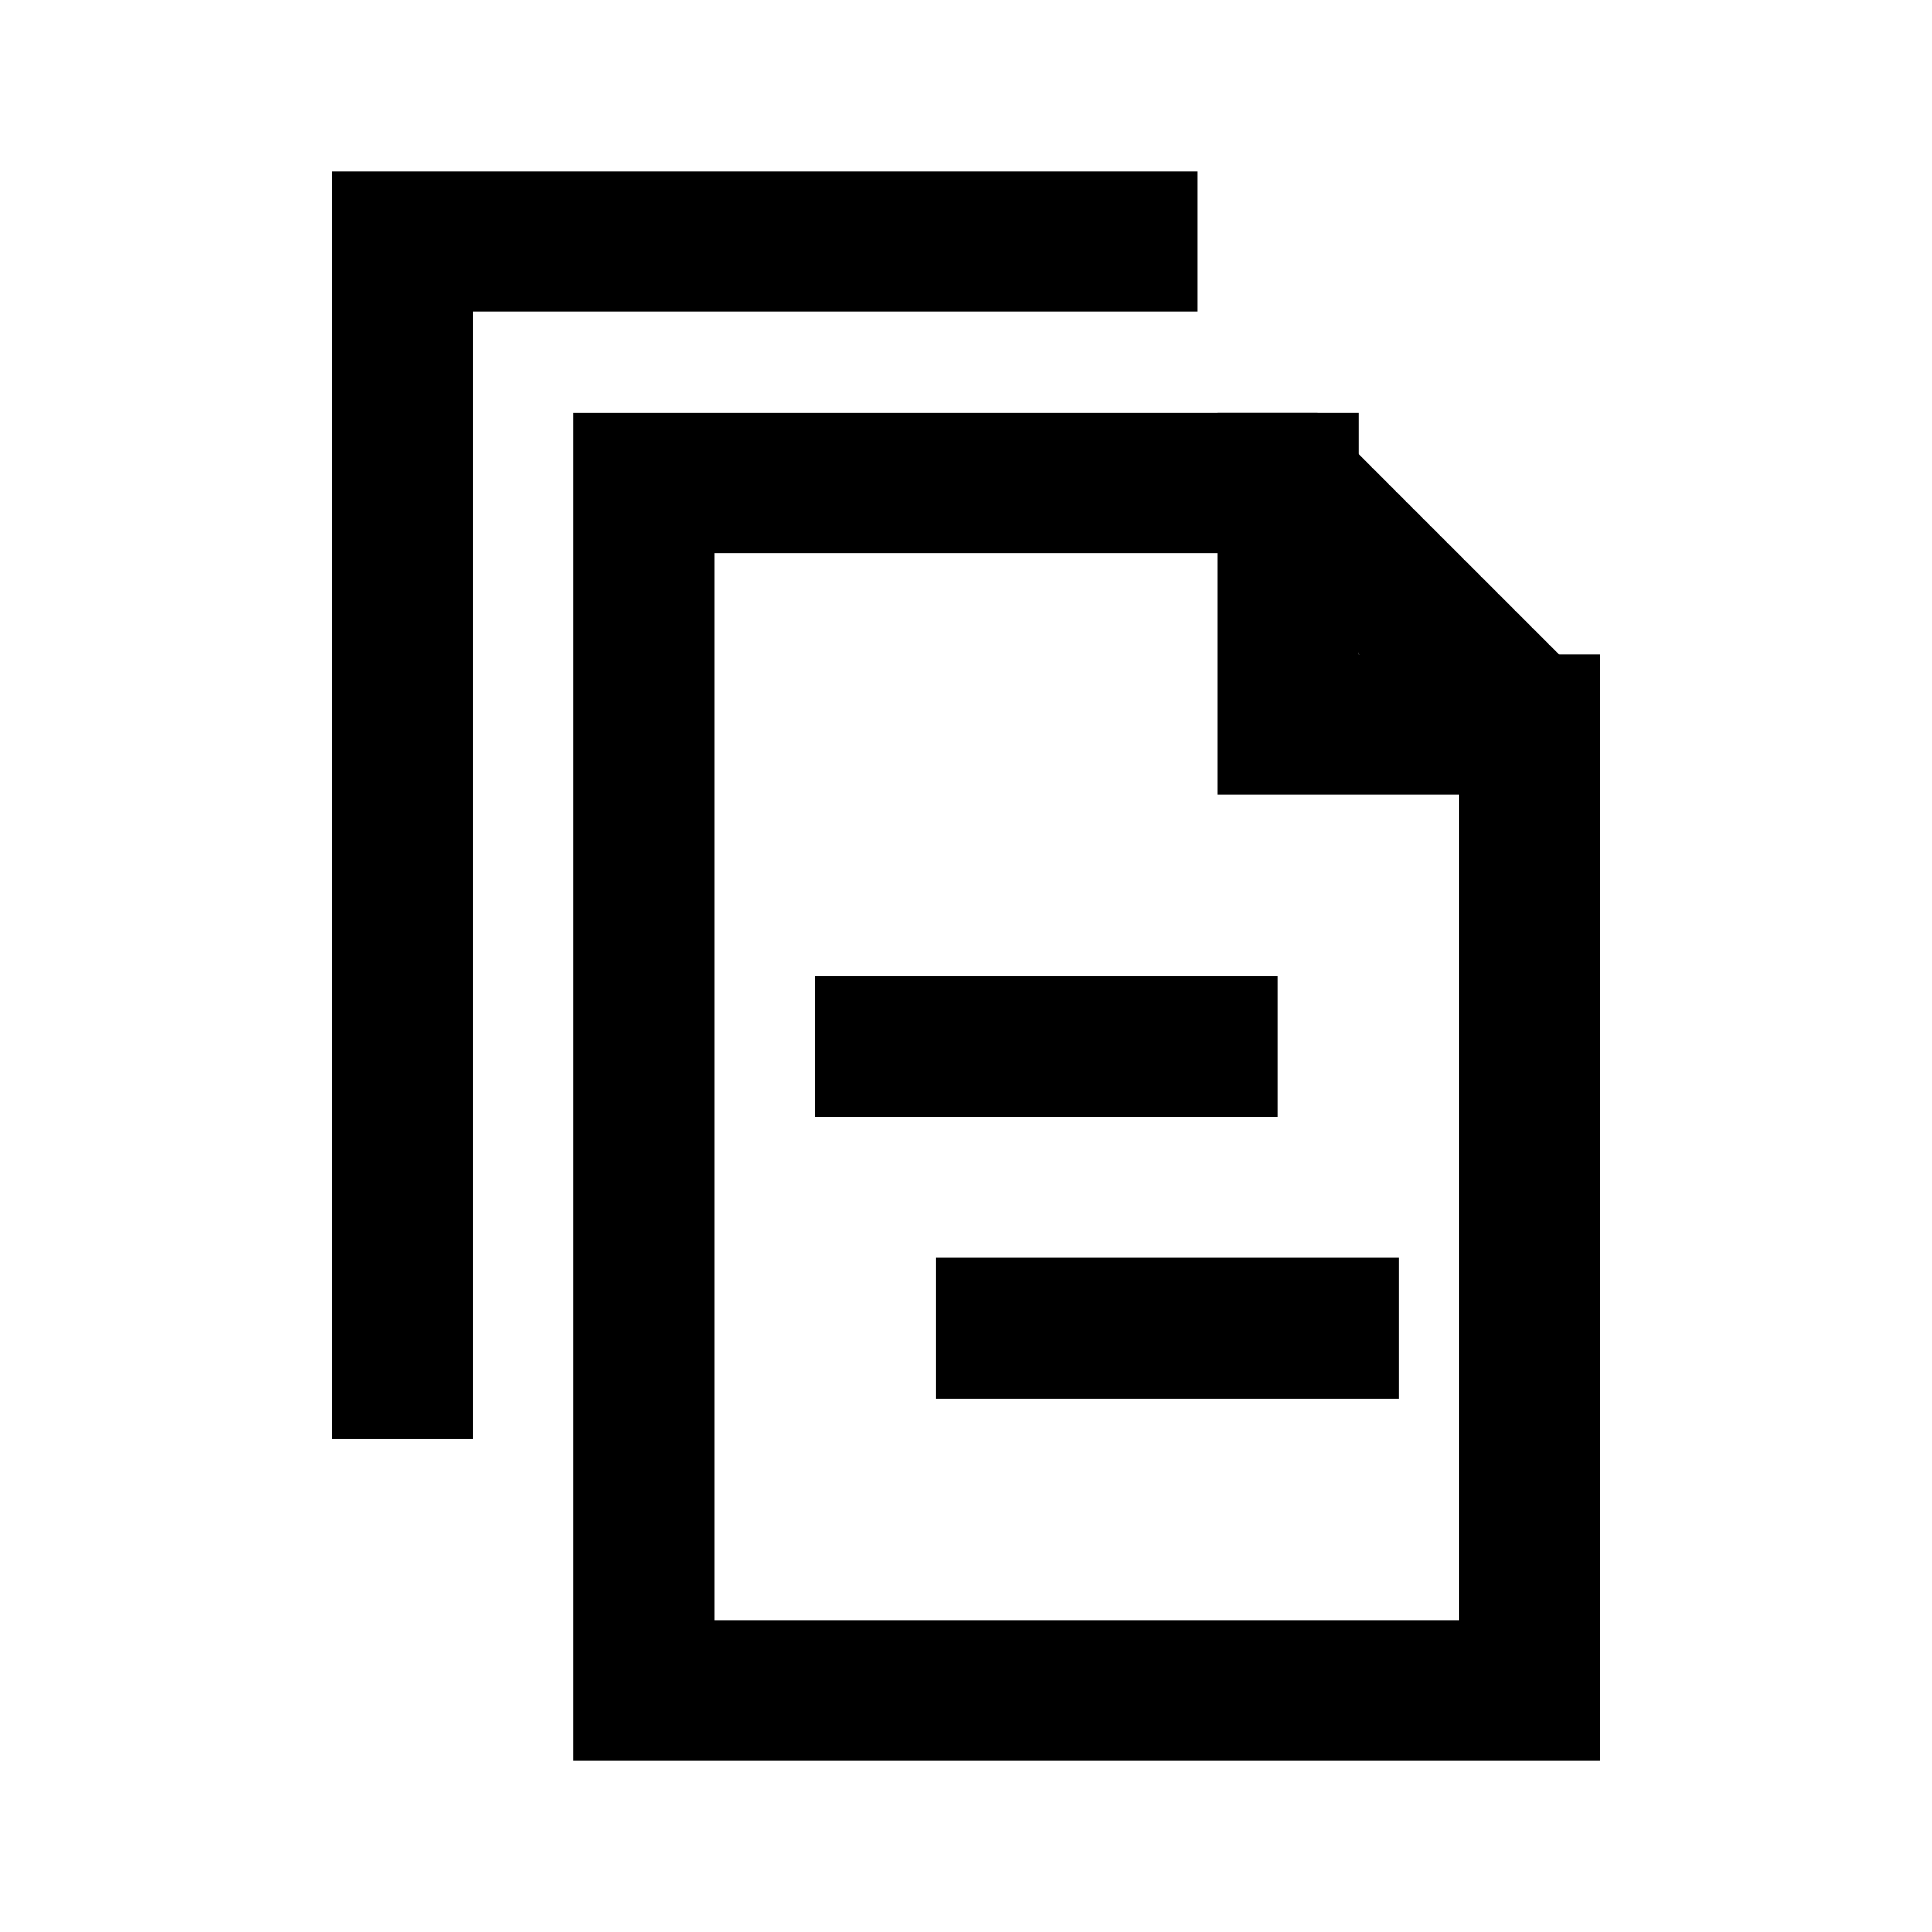
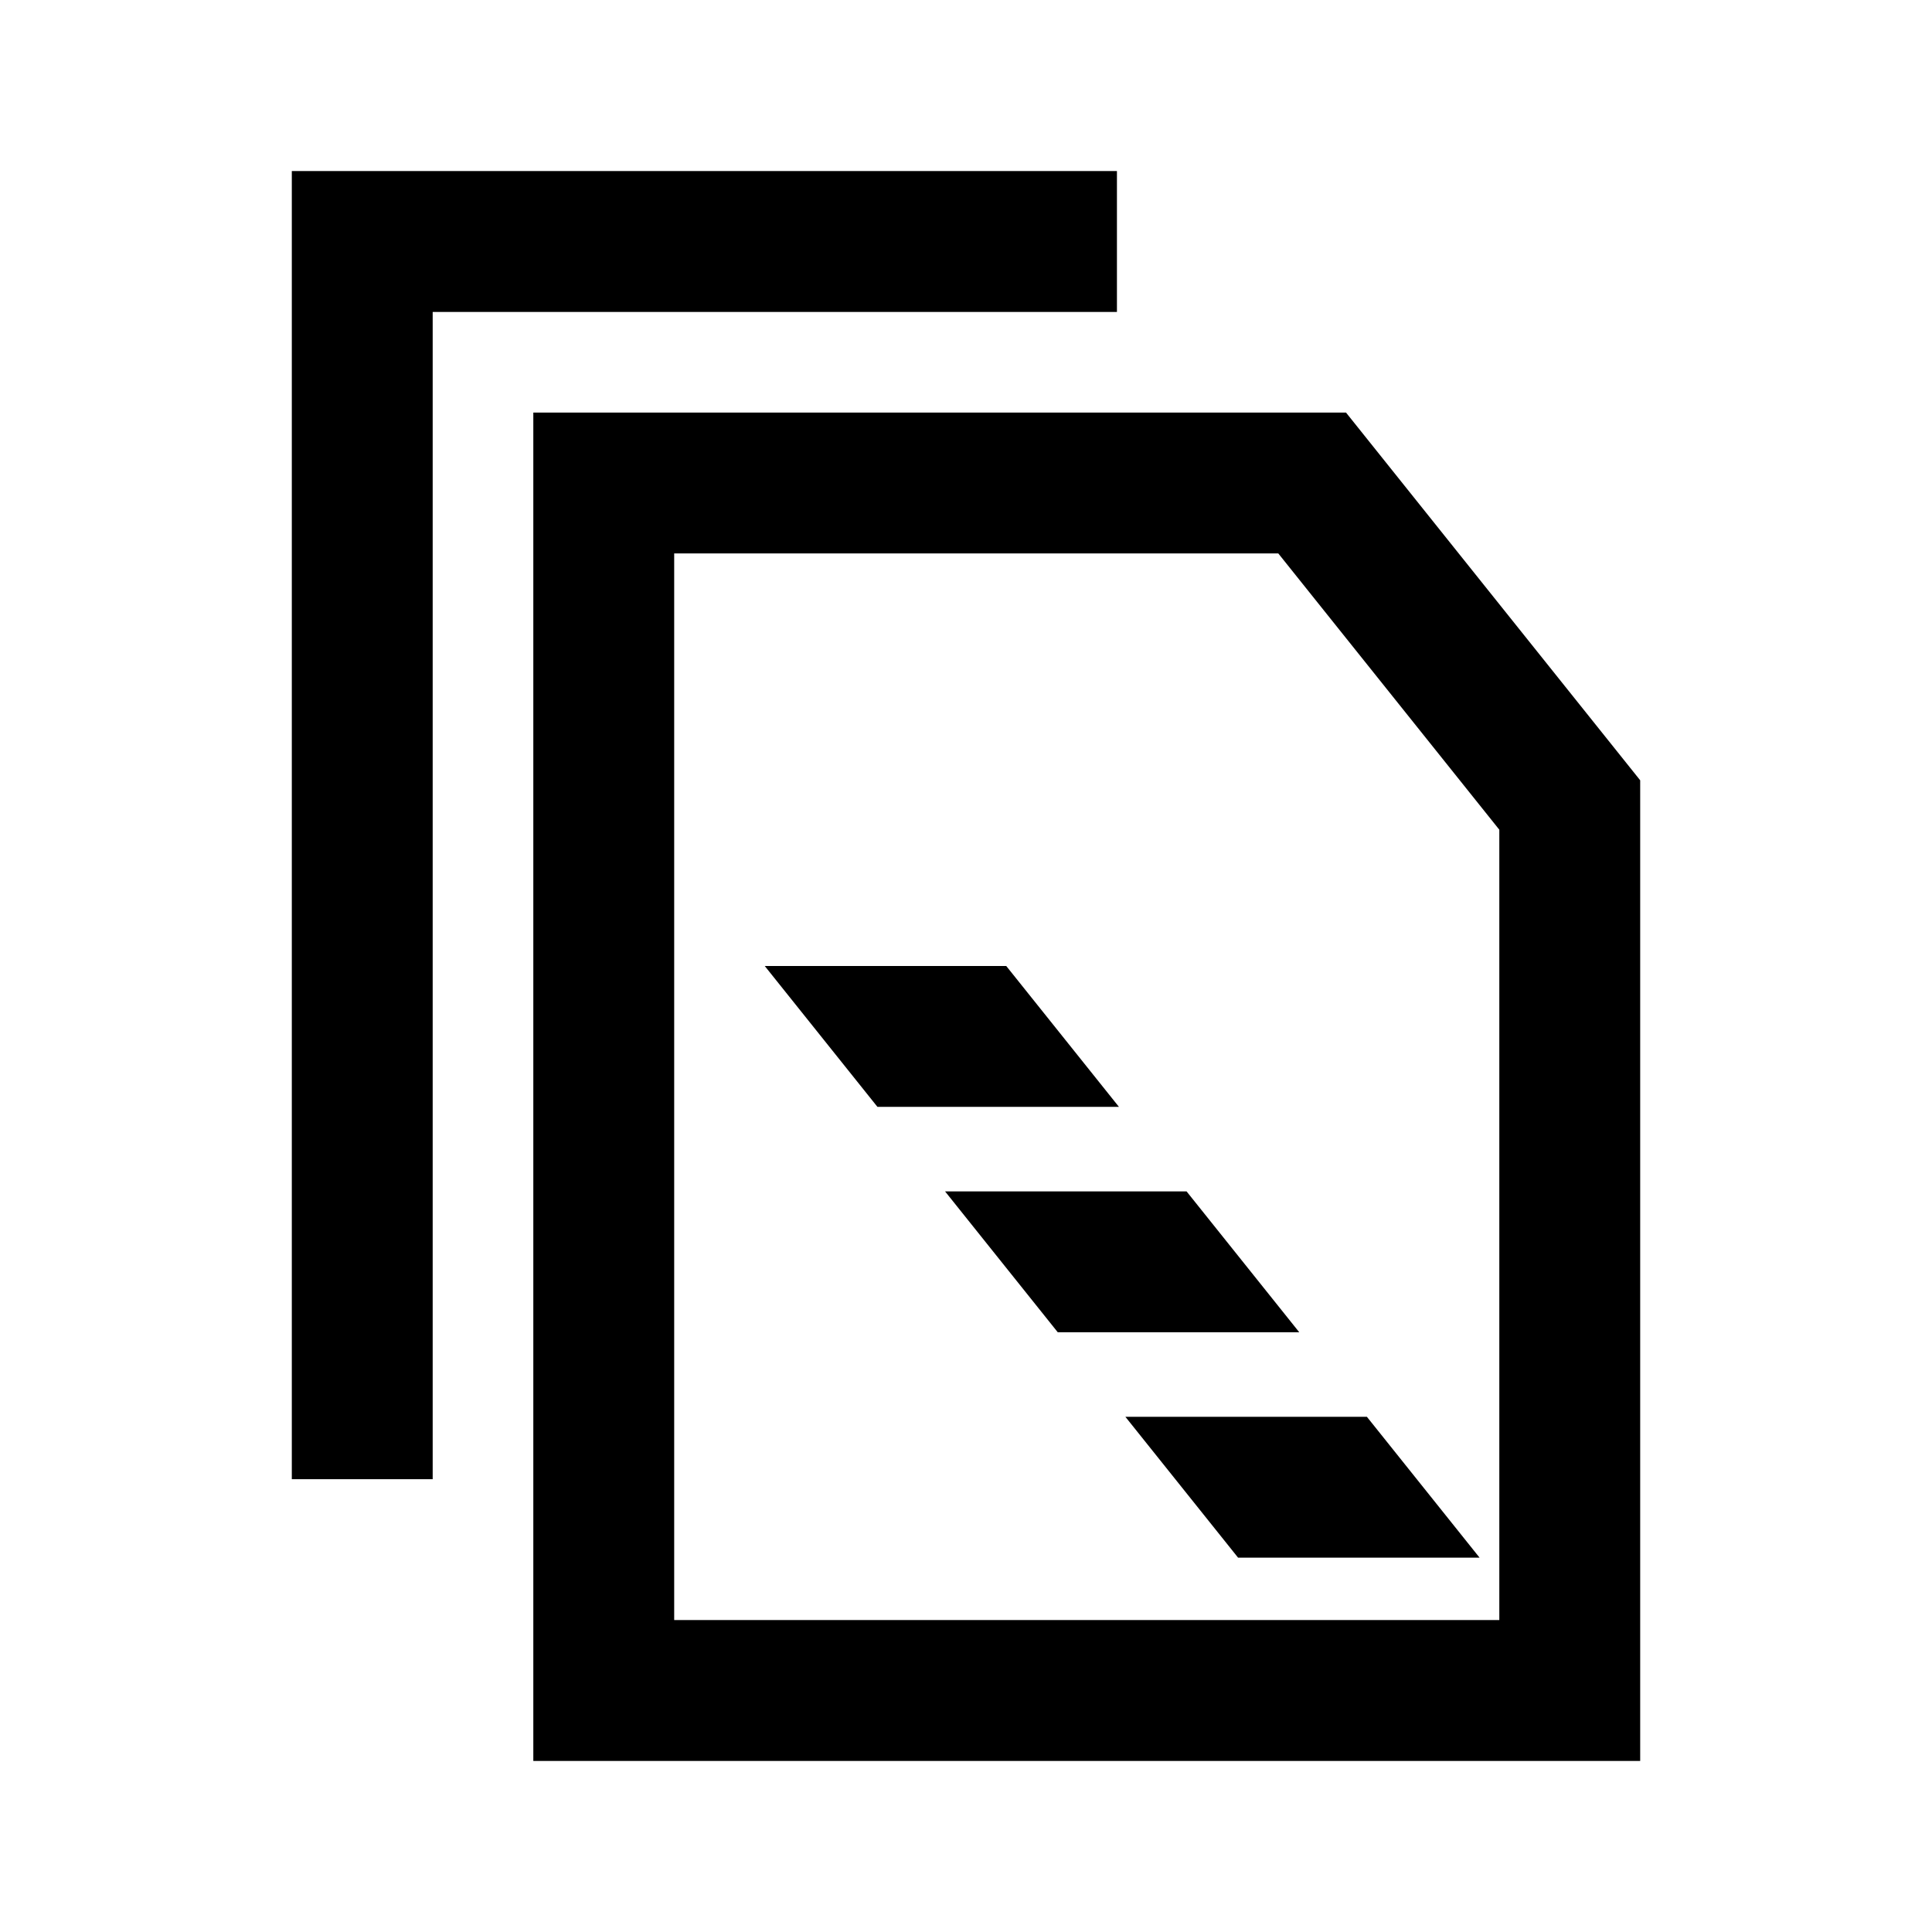
<svg xmlns="http://www.w3.org/2000/svg" viewBox="0 0 24 24" fill="none" stroke="#000" stroke-width="1.75" stroke-linecap="square" stroke-linejoin="miter">
-   <path d="M5 17V3H14" />
-   <path d="M8 6H16L19 9V21H8Z" />
-   <path d="M16 6V9H19" />
-   <path d="M11 13H15M12.5 16.5H16.5" />
+   <path d="M4.5 17.5V3H13M7.5 6H16.3L19.5 10V21H7.5Z" />
+   <path d="M9.5 12H12.5L13.9 13.75H10.9ZM11.74 14.8H14.74L16.14 16.55H13.14ZM13.98 17.6H16.98L18.38 19.35H15.38Z" fill="#000" stroke="none" />
</svg>
